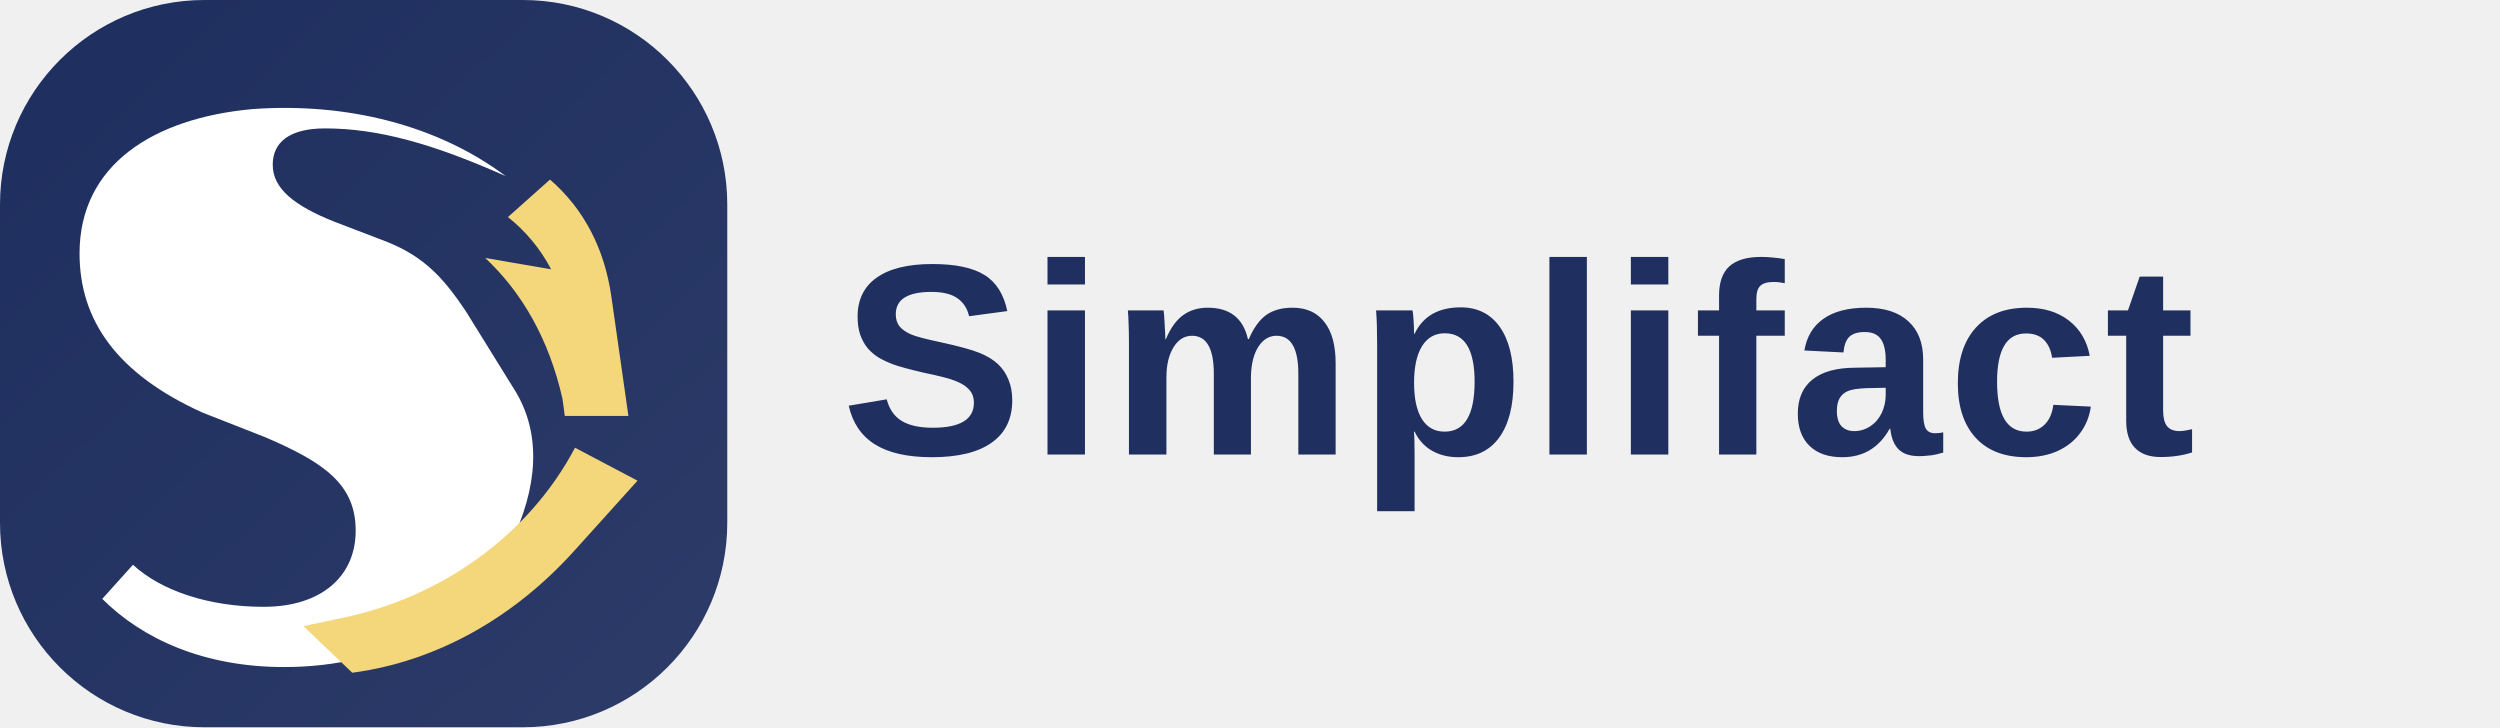
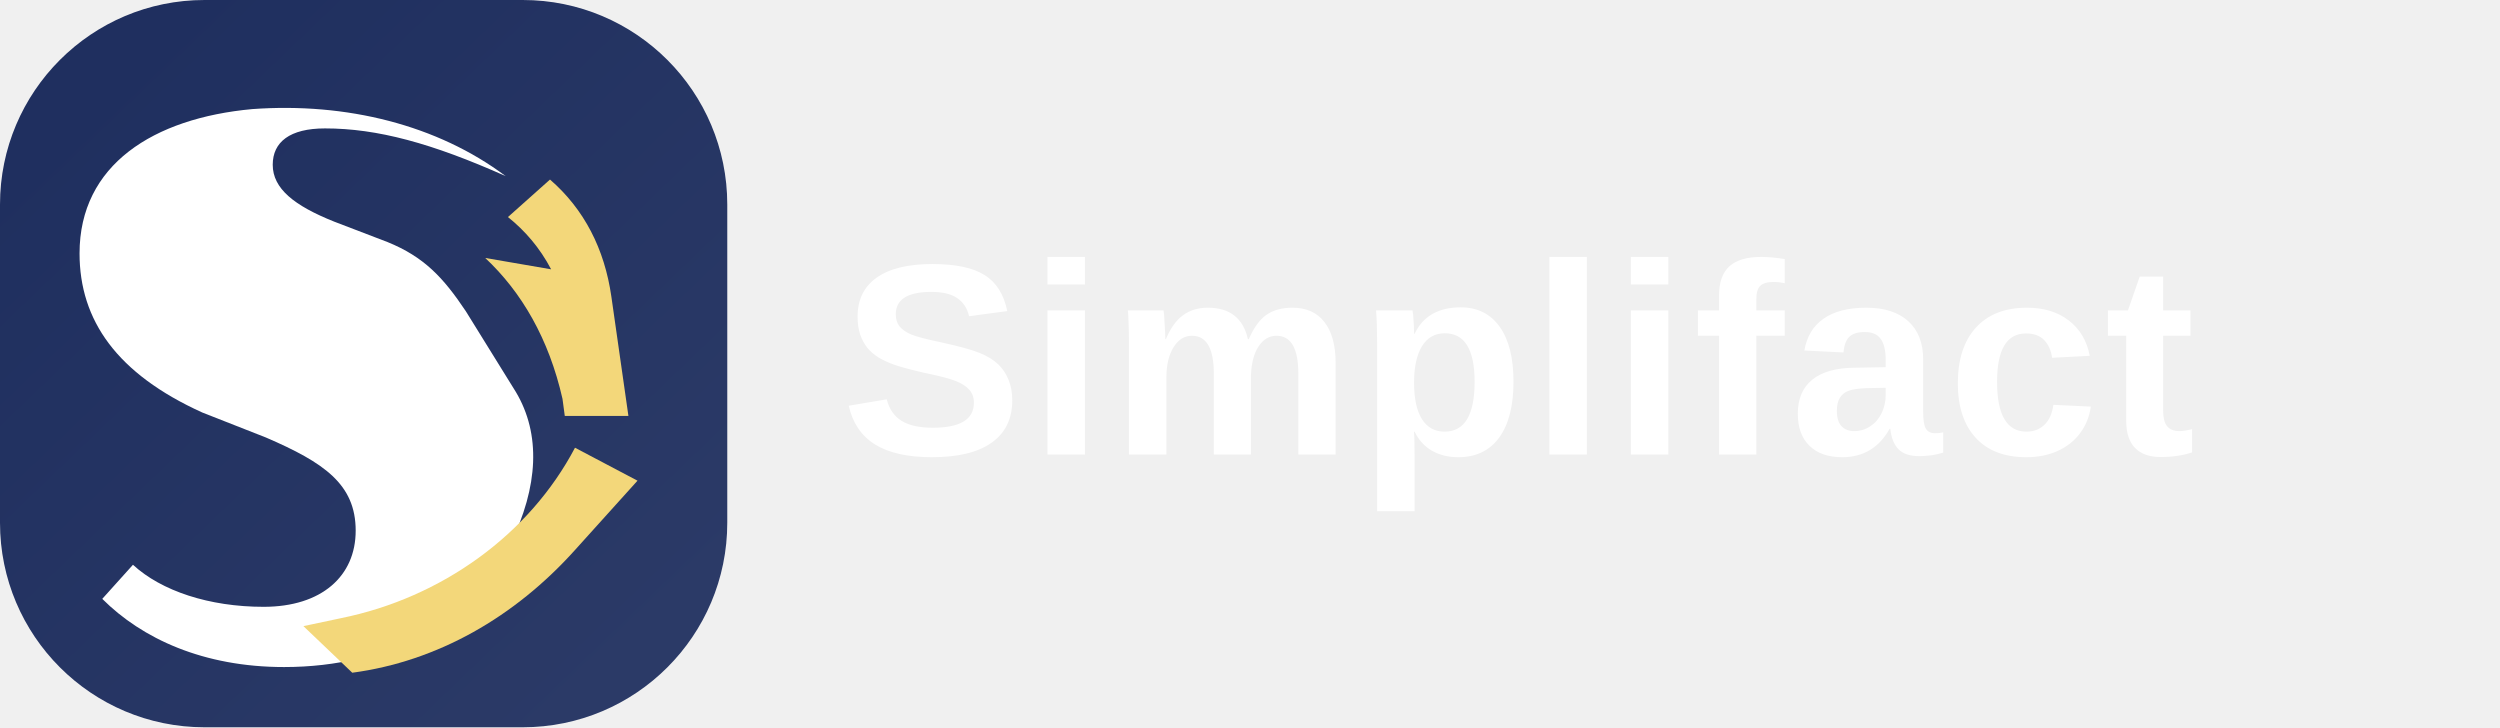
<svg xmlns="http://www.w3.org/2000/svg" width="220" height="64" viewBox="0 0 220 64" fill="none">
  <rect x="0" y="0" width="64" height="64" rx="18" fill="url(#paint0_linear_1_2)" />
  <path d="M44.5 15.5C38.5 11 30.5 9 22.2 9.6C13.5 10.4 7 14.5 7 22.3C7 28.2 10.3 32.9 17.8 36.3L23.4 38.5C28.5 40.7 31.3 42.6 31.3 46.7C31.3 50.7 28.3 53.4 23.2 53.4C18.4 53.4 14.2 52 11.7 49.7L9 52.7C12.5 56.2 17.9 58.7 25 58.7C34.3 58.7 41.4 54.6 44.9 47.9C47.4 42.8 47.6 38.2 45.4 34.5L41 27.4C39 24.4 37.3 22.6 34.1 21.3L29.4 19.5C25.9 18.1 24 16.6 24 14.5C24 12.5 25.5 11.3 28.6 11.3C33.2 11.3 38 12.6 44.5 15.5Z" fill="white" />
  <path d="M42.7 22.7C45.9 25.7 48.3 29.8 49.5 35.1L49.7 36.6H55.3L53.8 26.1C53.2 21.9 51.4 18.4 48.4 15.8L44.7 19.1C46.2 20.3 47.5 21.8 48.5 23.7L42.7 22.7Z" fill="#F3D77A" />
  <path d="M50.6 39.4C46.6 47 38.9 52.6 30 54.4L26.7 55.1L31 59.2C38.5 58.2 45.3 54.3 50.6 48.4L56.1 42.3L50.6 39.4Z" fill="#F3D77A" />
-   <text x="74" y="40" fill="#1F2F5F" font-family="Arial, Helvetica, sans-serif" font-size="24" font-weight="700" letter-spacing="0.5">Simplifact</text>
+   <text x="74" y="40" fill="white" font-family="Arial, Helvetica, sans-serif" font-size="24" font-weight="700" letter-spacing="0.5">Simplifact</text>
  <defs>
    <linearGradient id="paint0_linear_1_2" x1="8" y1="8" x2="56" y2="58" gradientUnits="userSpaceOnUse">
      <stop stop-color="#1F2F5F" />
      <stop offset="1" stop-color="#2B3A67" />
    </linearGradient>
  </defs>
</svg>
